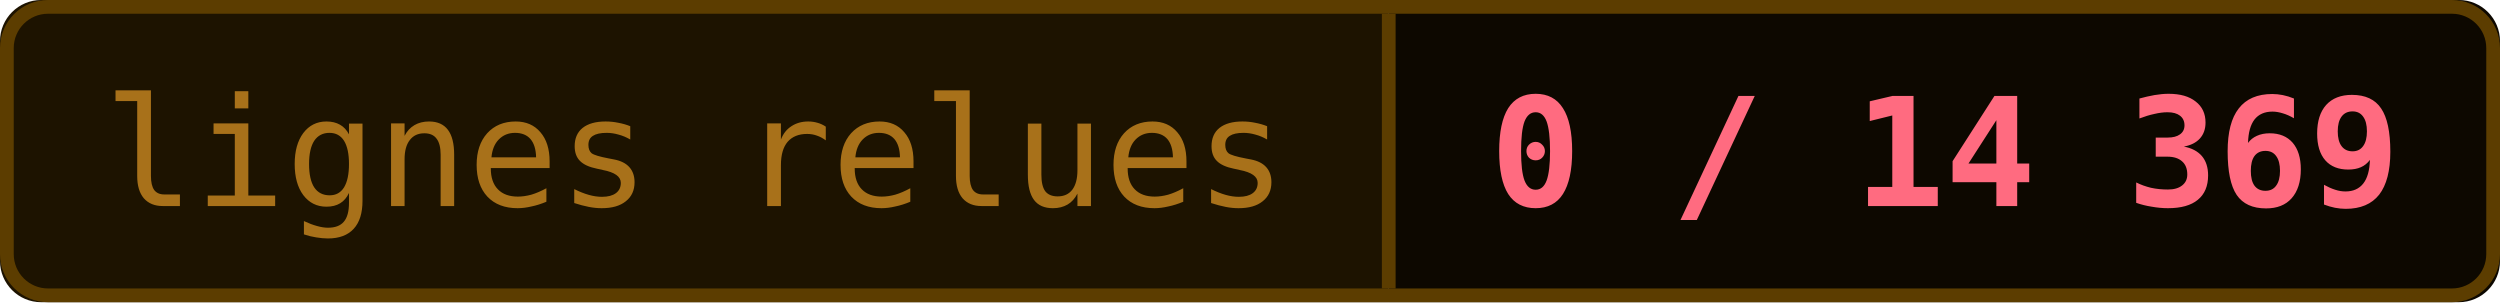
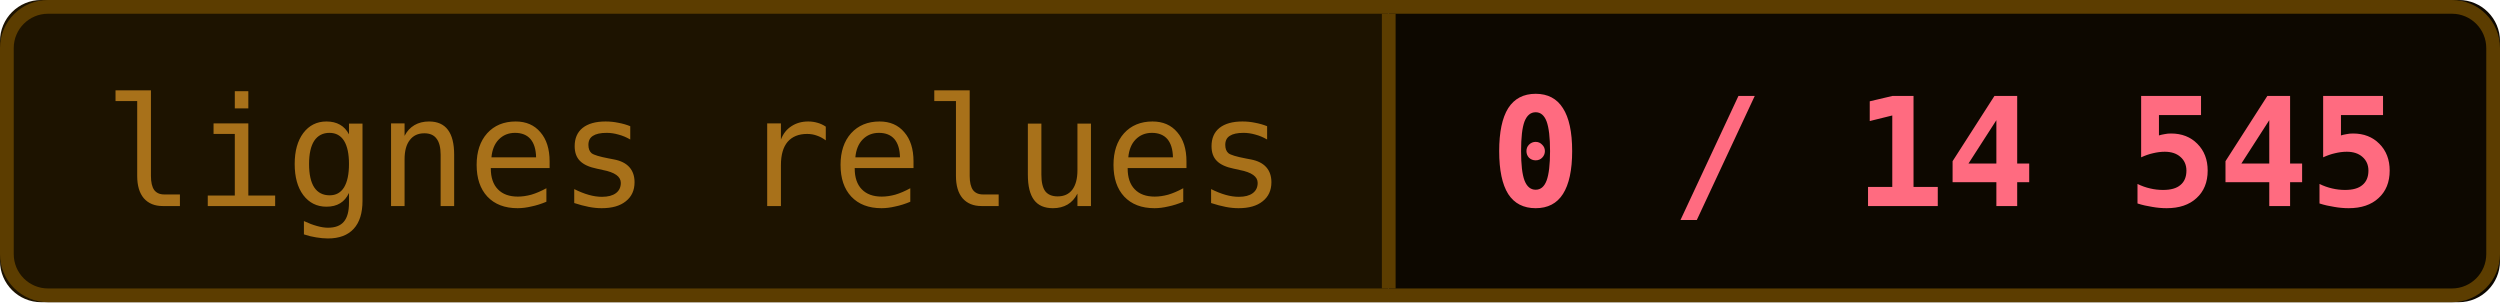
- <svg xmlns="http://www.w3.org/2000/svg" width="182" height="22" viewBox="0 0 182 22" role="img" aria-label="lignes relues : 0 / 14 369">
+ <svg xmlns="http://www.w3.org/2000/svg" width="182" height="22" viewBox="0 0 182 22" role="img" aria-label="lignes relues : 0 / 14 545">
  <clipPath id="r">
    <rect width="182" height="22" rx="3" />
  </clipPath>
  <g clip-path="url(#r)">
    <rect width="101.1" height="22" fill="#1d1300" />
    <rect x="101.1" width="81.0" height="22" fill="#0d0800" />
  </g>
  <rect x=".5" y=".5" width="181" height="21" rx="3" fill="none" stroke="#5c3d00" />
  <line x1="101.1" y1="1" x2="101.1" y2="21" stroke="#5c3d00" />
  <g text-anchor="middle" font-family="'JetBrains Mono', 'Cascadia Mono', Consolas, Menlo, 'DejaVu Sans Mono', monospace" font-size="11">
    <text x="50.6" y="15" fill="#a8711a" textLength="87" lengthAdjust="spacingAndGlyphs">lignes relues</text>
    <g class="s0">
-       <text x="141.6" y="15" fill="#ff6b80" font-weight="700" textLength="67" lengthAdjust="spacingAndGlyphs">0 / 14 369</text>
+       <text x="141.6" y="15" fill="#ff6b80" font-weight="700" textLength="67" lengthAdjust="spacingAndGlyphs">0 / 14 545</text>
    </g>
  </g>
</svg>
